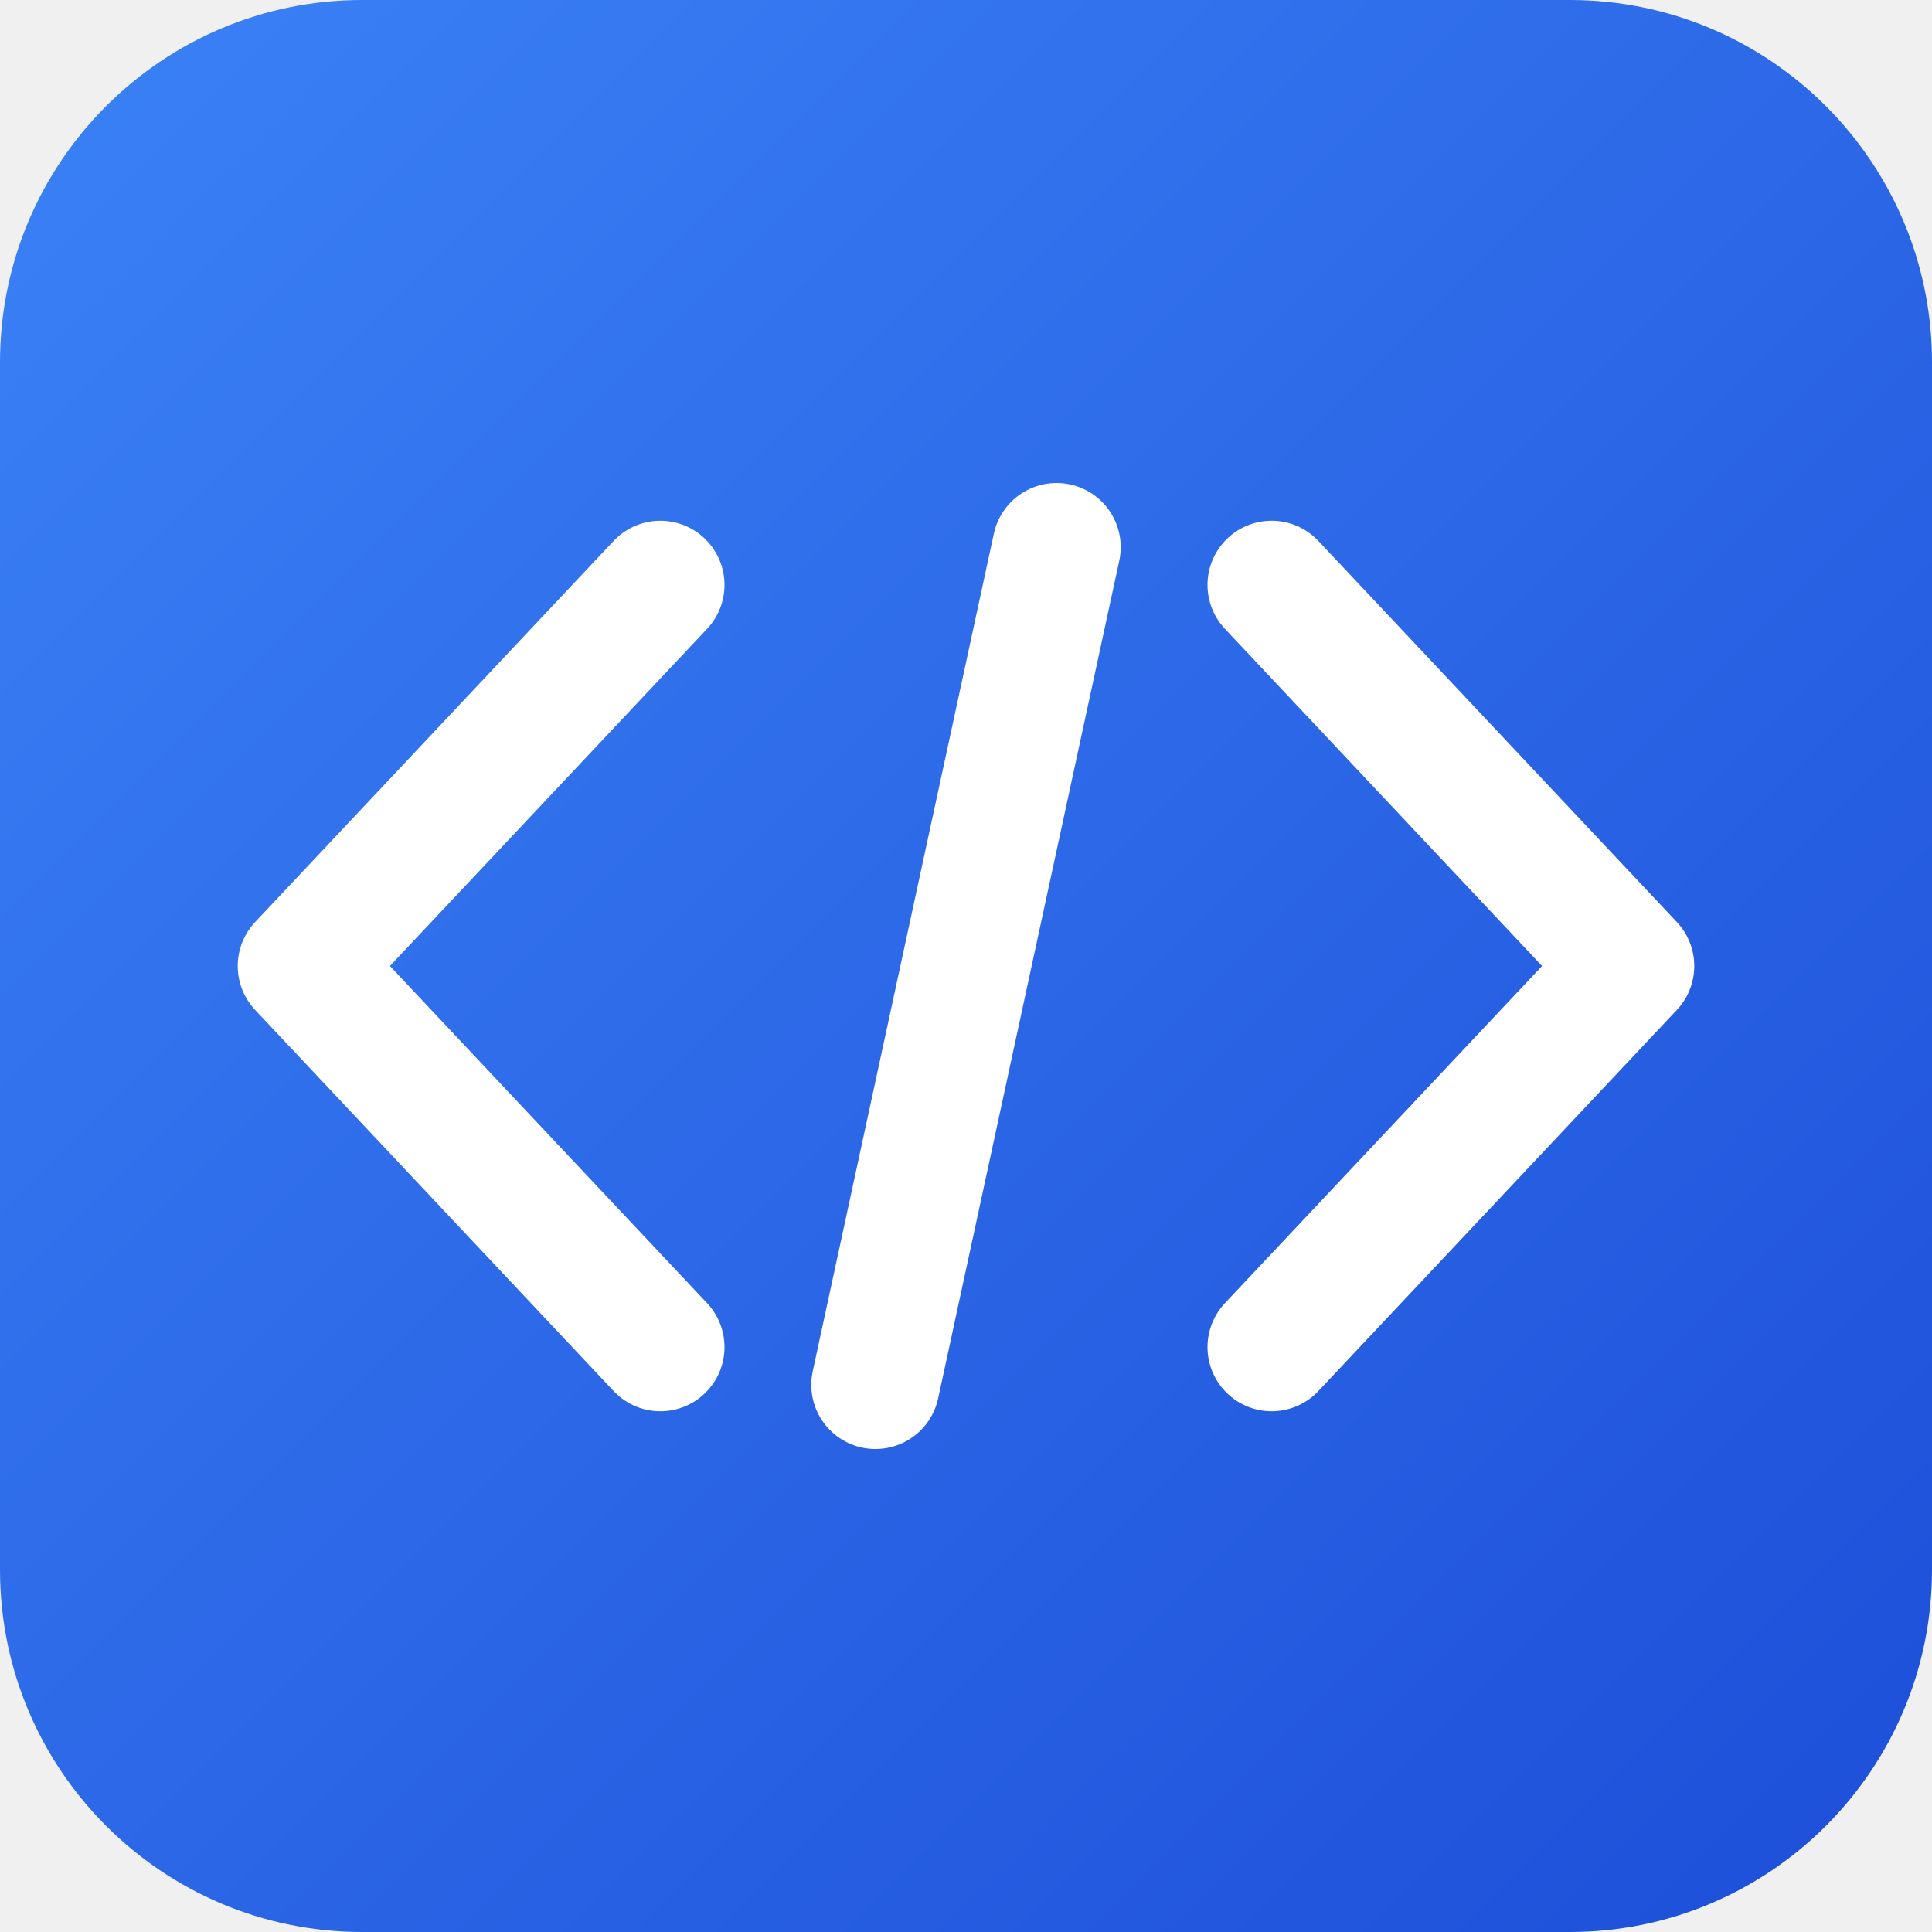
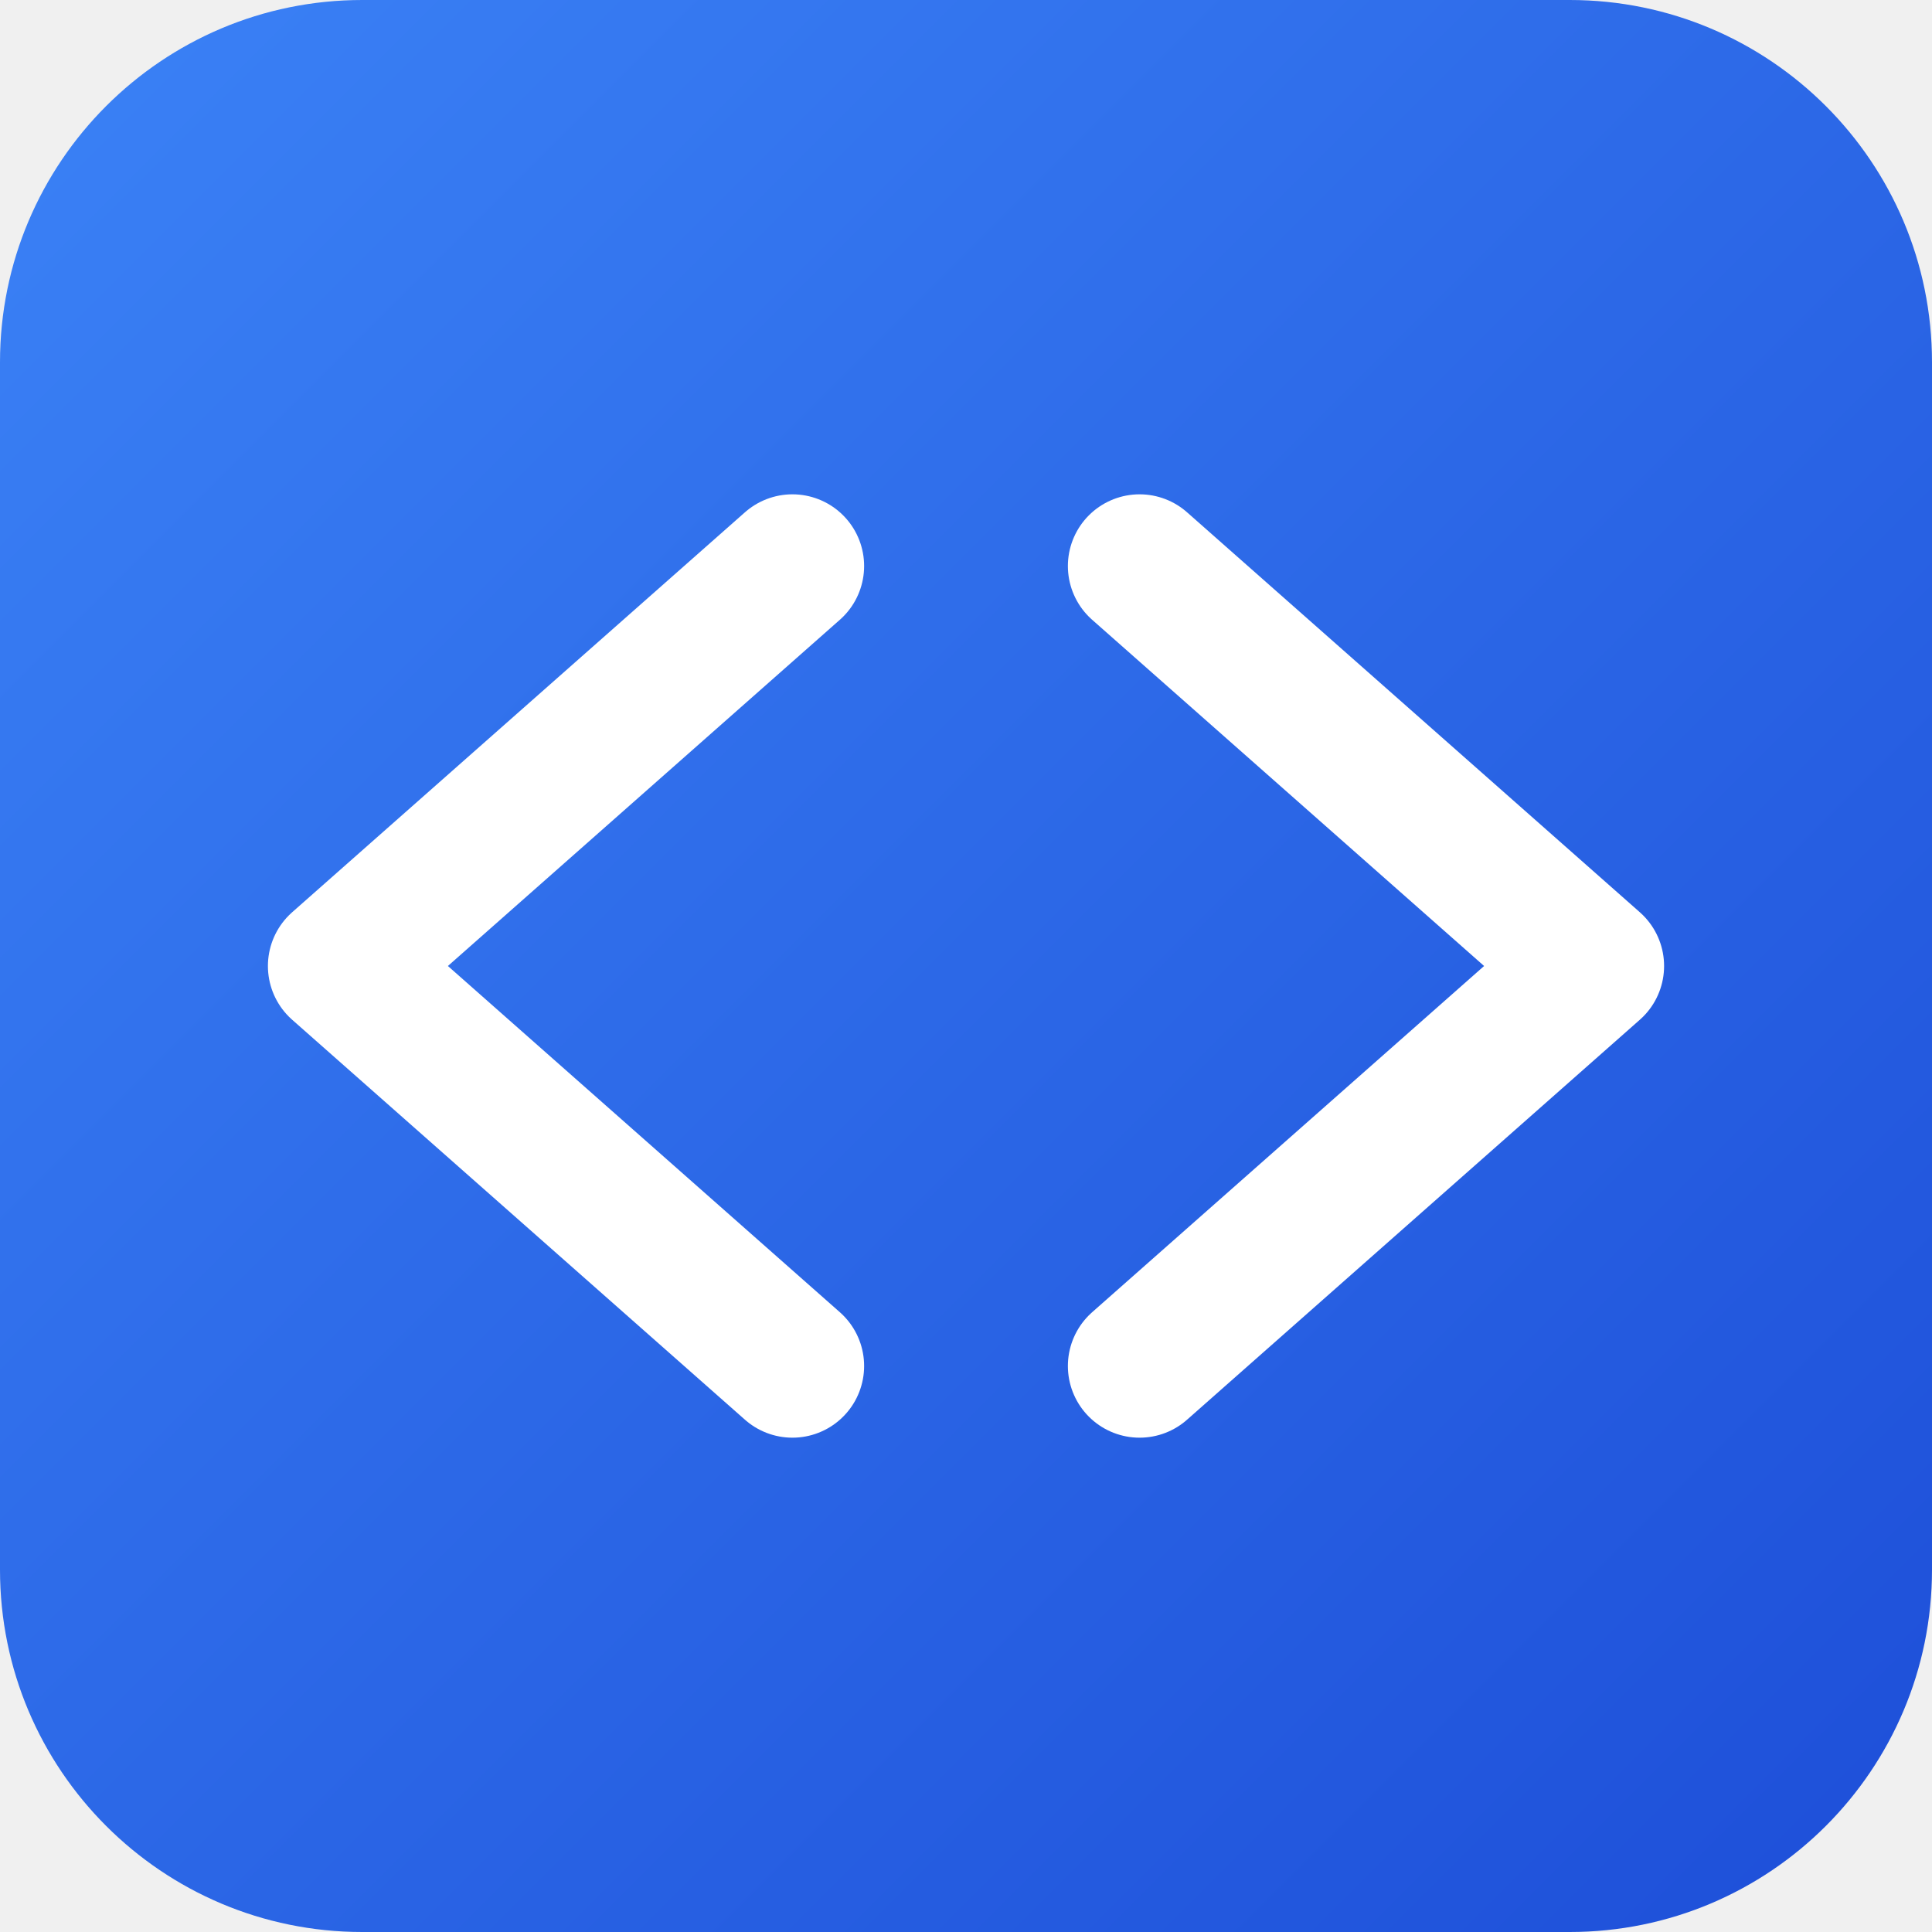
<svg xmlns="http://www.w3.org/2000/svg" viewBox="0 0 512 512">
  <defs>
    <linearGradient id="bg" x1="0%" y1="0%" x2="100%" y2="100%">
      <stop offset="0%" stop-color="#3B82F6" />
      <stop offset="100%" stop-color="#1D4ED8" />
    </linearGradient>
  </defs>
  <rect width="512" height="512" rx="96" fill="url(#bg)" />
-   <g fill="none" stroke="white" stroke-width="34" stroke-linecap="round" stroke-linejoin="round">
-     <polyline points="175,155 80,256 175,357" />
-     <line x1="280" y1="145" x2="232" y2="367" />
-     <polyline points="337,155 432,256 337,357" />
+   <g fill="none" stroke="white" stroke-width="38" stroke-linecap="round" stroke-linejoin="round">
+     <polyline points="210,150 90,256 210,362" />
+     <polyline points="302,150 422,256 302,362" />
  </g>
</svg>
